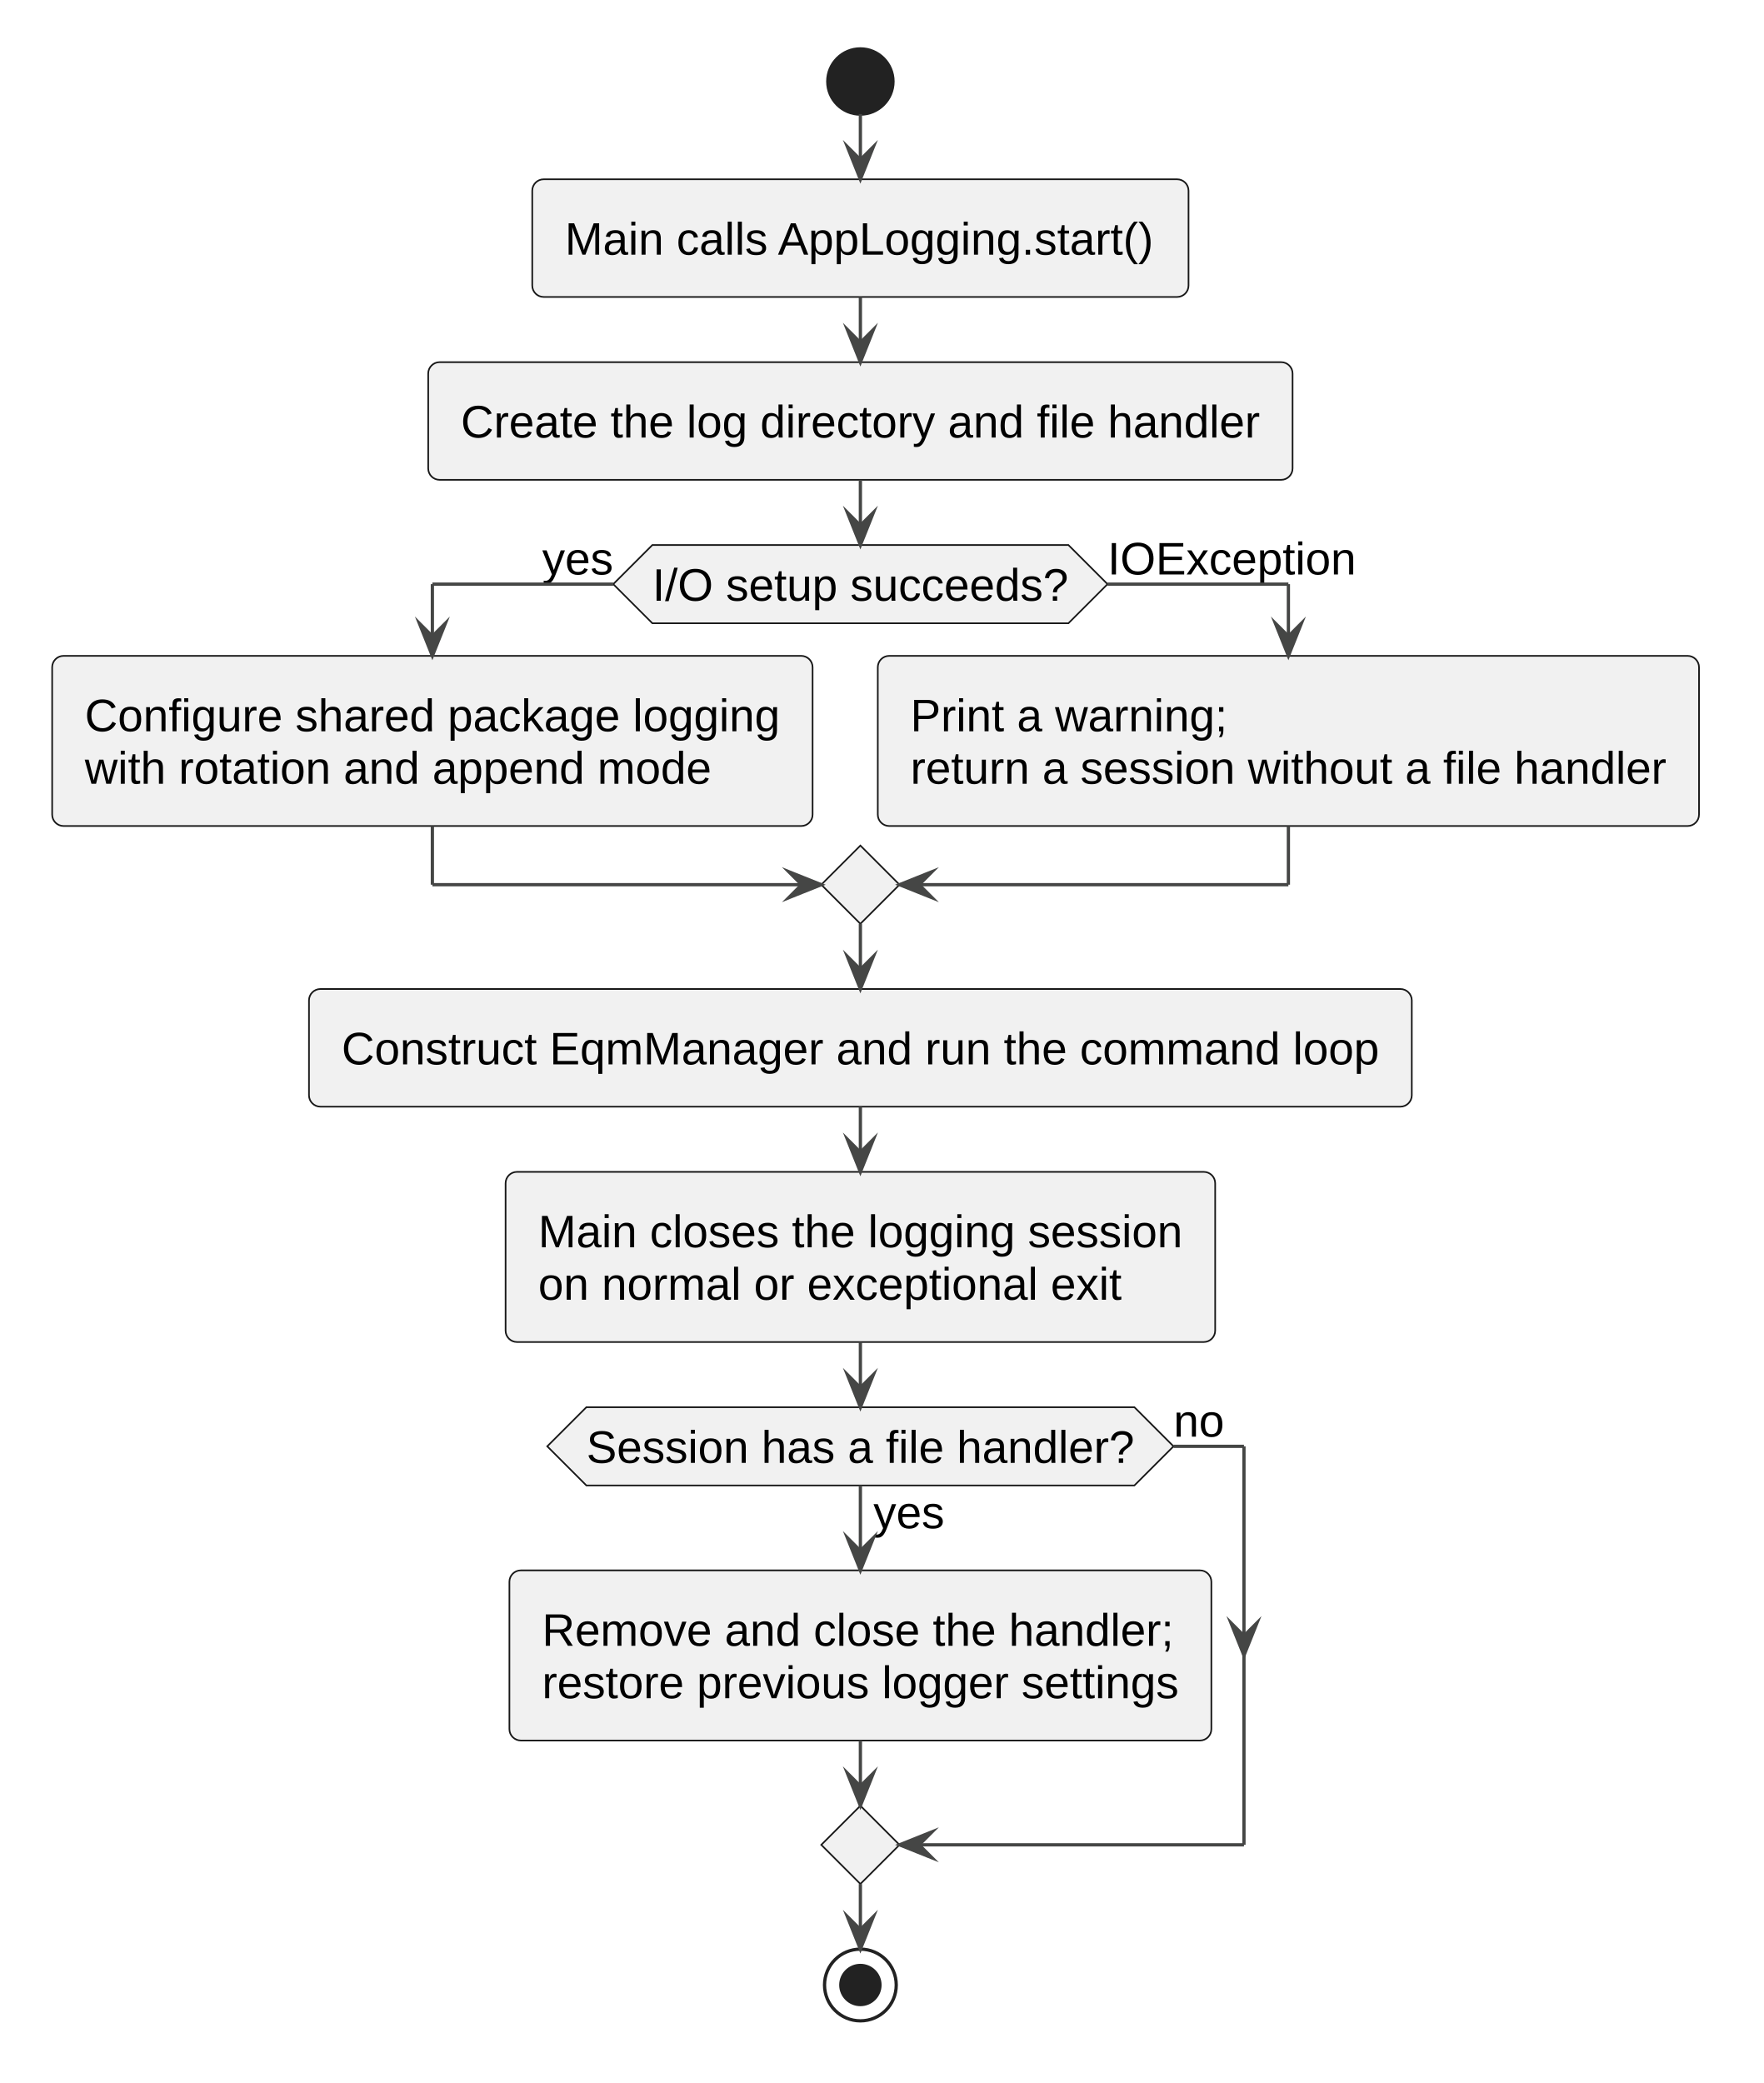
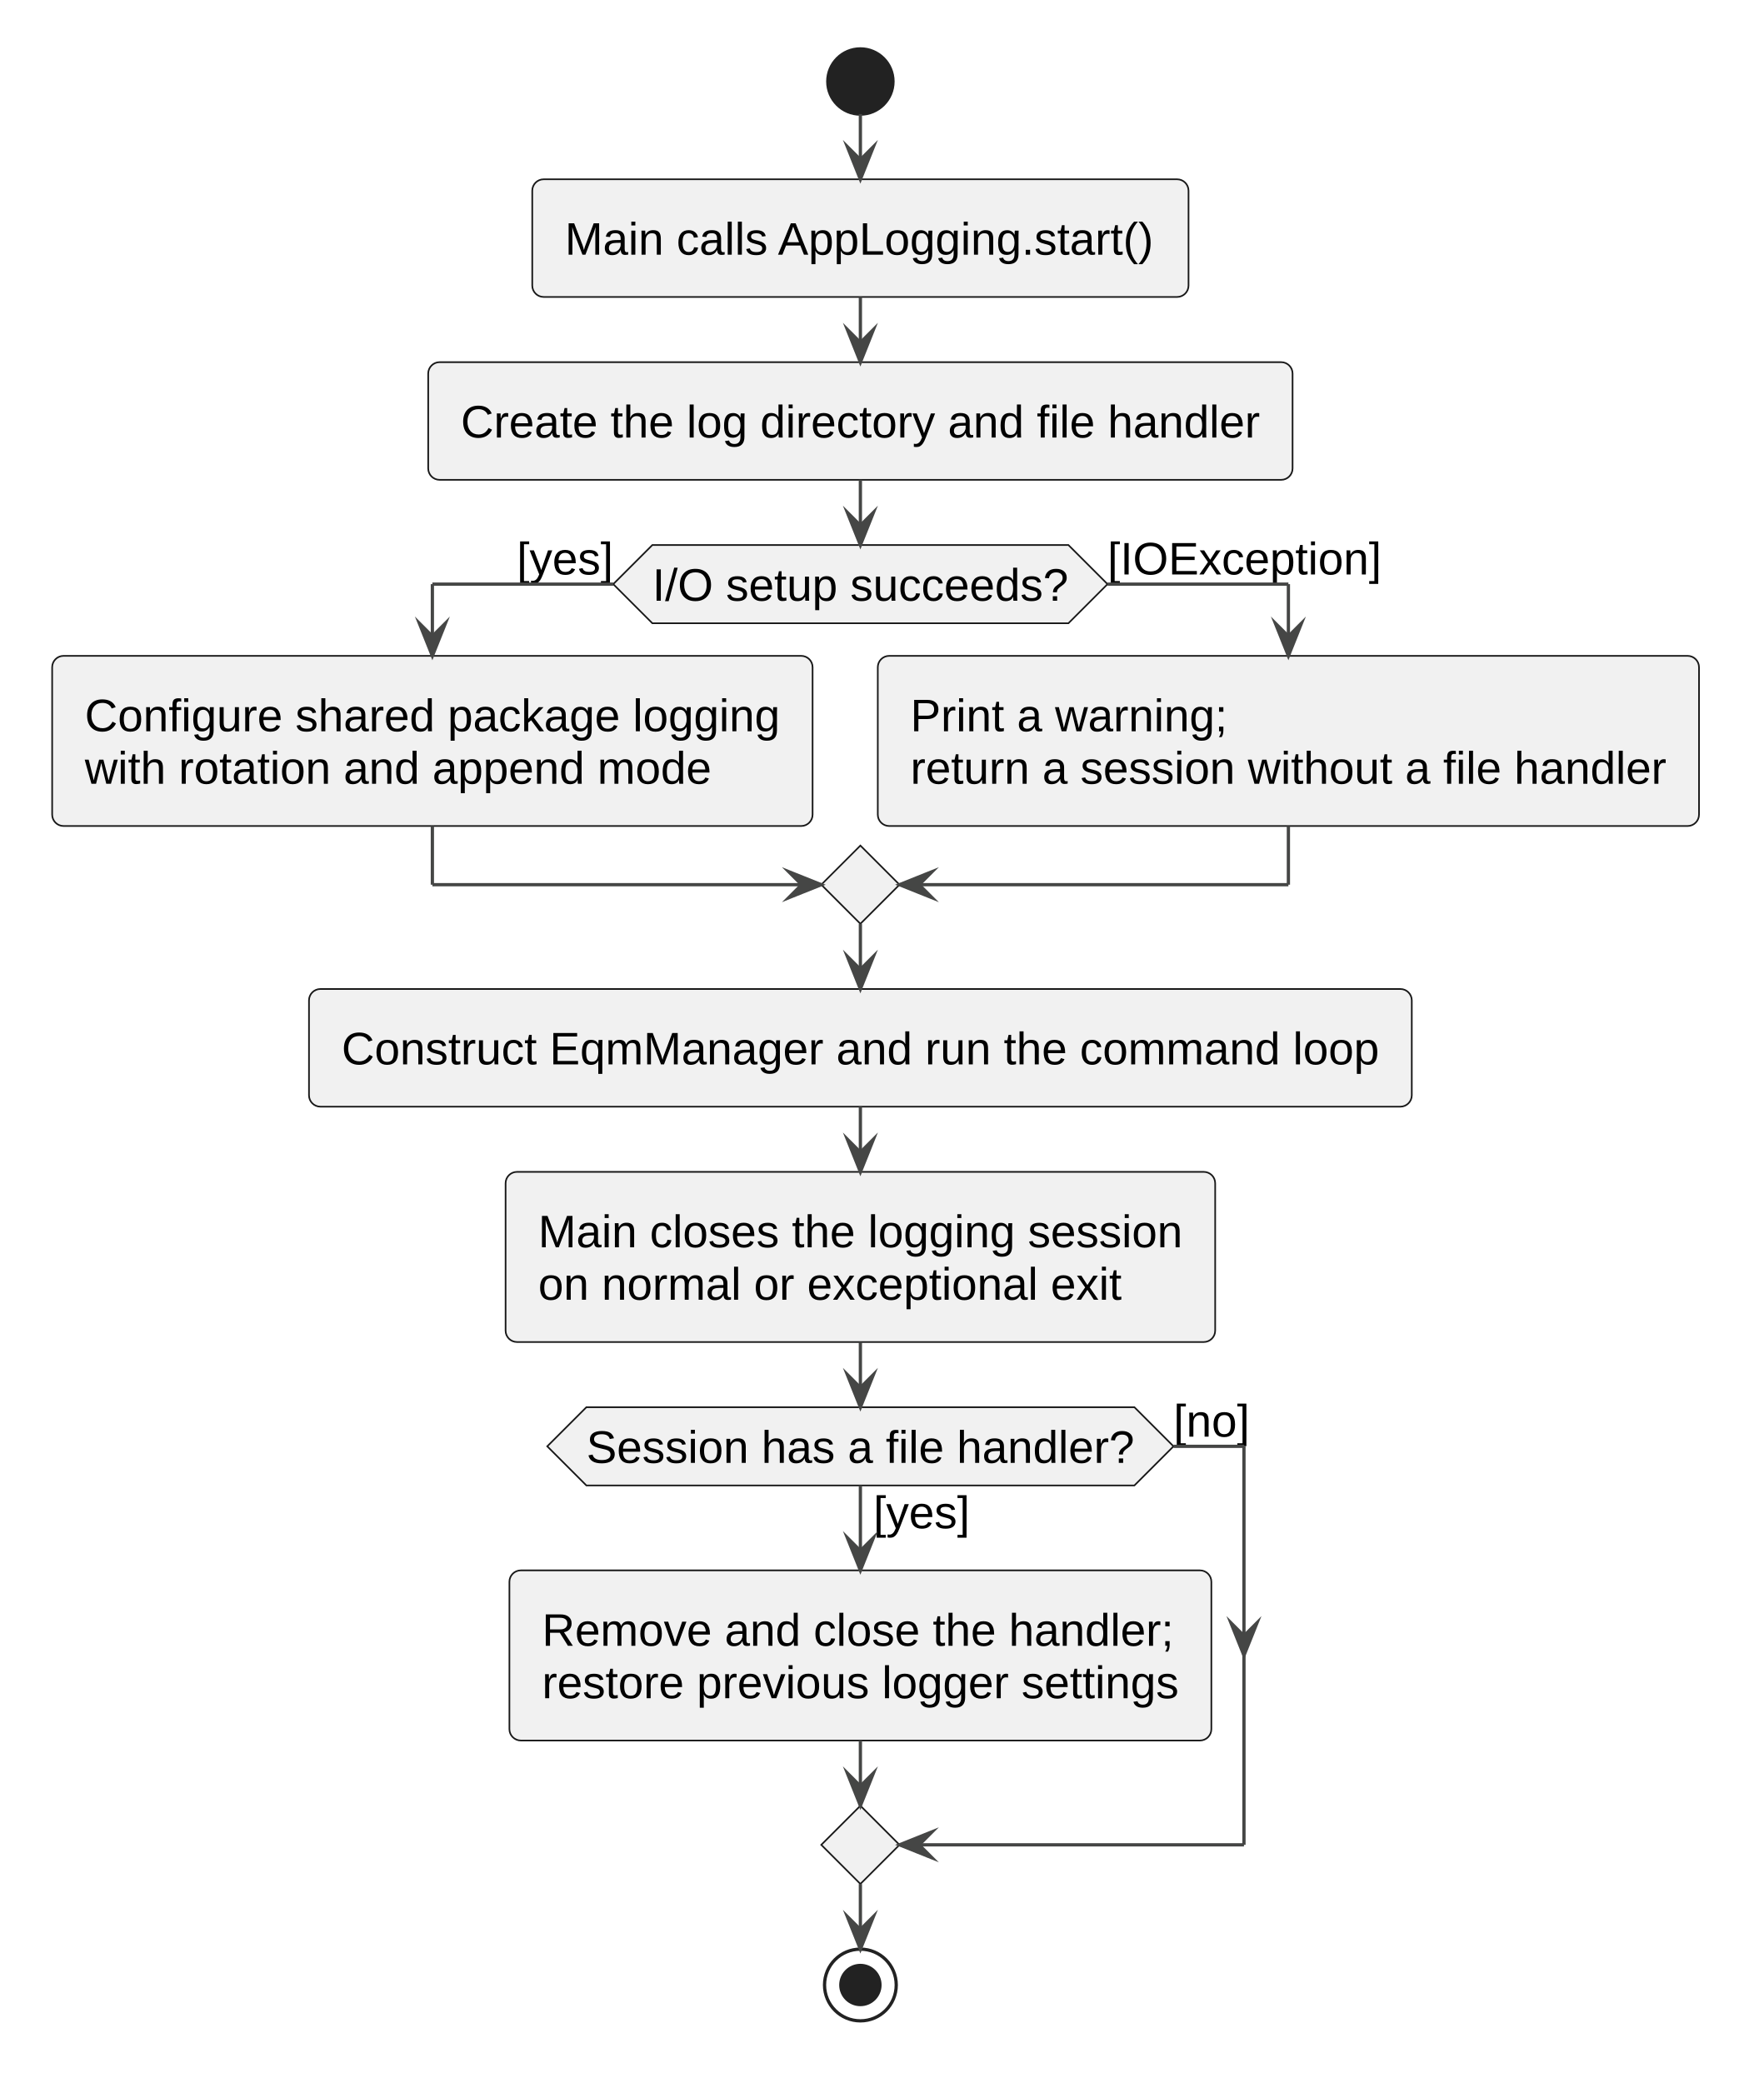
<svg xmlns="http://www.w3.org/2000/svg" version="1.1" data-diagram-type="ACTIVITY" style="width:541px;height:639px;background:#FFFFFF;" width="541px" height="639px" viewBox="0 0 541 639" zoomAndPan="magnify" preserveAspectRatio="none" contentStyleType="text/css">
  <defs />
  <g font-family="sans-serif" lengthAdjust="spacing">
    <ellipse cx="263.923" cy="25" rx="10" ry="10" fill="#222" style="stroke:#222;stroke-width:1;" />
    <rect x="163.268" y="55" width="201.31" height="36.099" fill="#F1F1F1" style="stroke:#181818;stroke-width:0.5;" rx="3.5" ry="3.5" />
    <text x="173.268" y="78.132" fill="#000" font-size="14" textLength="181.31" font-family="Arial">Main calls AppLogging.start()</text>
    <rect x="131.351" y="111.099" width="265.144" height="36.099" fill="#F1F1F1" style="stroke:#181818;stroke-width:0.5;" rx="3.5" ry="3.5" />
    <text x="141.351" y="134.23" fill="#000" font-size="14" textLength="245.144" font-family="Arial">Create the log directory and file handler</text>
    <polygon points="200.109,167.197,327.736,167.197,339.736,179.197,327.736,191.197,200.109,191.197,188.109,179.197,200.109,167.197" fill="#F1F1F1" style="stroke:#181818;stroke-width:0.5;stroke-linejoin:miter;stroke-miterlimit:10;" />
    <text x="200.109" y="184.28" fill="#000" font-size="14" textLength="127.627" font-family="Arial">I/O setup succeeds?</text>
-     <text x="166.323" y="176.23" fill="#000" font-size="14" textLength="21.786" font-family="Arial">yes</text>
-     <text x="339.736" y="176.23" fill="#000" font-size="14" textLength="76.262" font-family="Arial">IOException</text>
+     <text x="158.544" y="176.23" fill="#000" font-size="14" textLength="29.565" font-family="Arial">[yes]</text>
+     <text x="339.736" y="176.23" fill="#000" font-size="14" textLength="84.041" font-family="Arial">[IOException]</text>
    <rect x="16" y="201.197" width="233.261" height="52.197" fill="#F1F1F1" style="stroke:#181818;stroke-width:0.5;" rx="3.5" ry="3.5" />
    <text x="26" y="224.329" fill="#000" font-size="14" textLength="213.261" font-family="Arial">Configure shared package logging</text>
    <text x="26" y="240.428" fill="#000" font-size="14" textLength="192.247" font-family="Arial">with rotation and append mode</text>
    <rect x="269.261" y="201.197" width="251.909" height="52.197" fill="#F1F1F1" style="stroke:#181818;stroke-width:0.5;" rx="3.5" ry="3.5" />
    <text x="279.261" y="224.329" fill="#000" font-size="14" textLength="97.269" font-family="Arial">Print a warning;</text>
    <text x="279.261" y="240.428" fill="#000" font-size="14" textLength="231.909" font-family="Arial">return a session without a file handler</text>
    <polygon points="263.923,259.395,275.923,271.395,263.923,283.395,251.923,271.395,263.923,259.395" fill="#F1F1F1" style="stroke:#181818;stroke-width:0.5;stroke-linejoin:miter;stroke-miterlimit:10;" />
    <rect x="94.782" y="303.395" width="338.281" height="36.099" fill="#F1F1F1" style="stroke:#181818;stroke-width:0.5;" rx="3.5" ry="3.5" />
    <text x="104.782" y="326.526" fill="#000" font-size="14" textLength="318.281" font-family="Arial">Construct EqmManager and run the command loop</text>
    <rect x="155.089" y="359.493" width="217.668" height="52.197" fill="#F1F1F1" style="stroke:#181818;stroke-width:0.5;" rx="3.5" ry="3.5" />
    <text x="165.089" y="382.625" fill="#000" font-size="14" textLength="197.668" font-family="Arial">Main closes the logging session</text>
    <text x="165.089" y="398.724" fill="#000" font-size="14" textLength="178.985" font-family="Arial">on normal or exceptional exit</text>
    <rect x="156.261" y="481.74" width="215.323" height="52.197" fill="#F1F1F1" style="stroke:#181818;stroke-width:0.5;" rx="3.5" ry="3.5" />
    <text x="166.261" y="504.872" fill="#000" font-size="14" textLength="193.785" font-family="Arial">Remove and close the handler;</text>
    <text x="166.261" y="520.97" fill="#000" font-size="14" textLength="195.323" font-family="Arial">restore previous logger settings</text>
    <polygon points="179.868,431.69,347.978,431.69,359.978,443.69,347.978,455.69,179.868,455.69,167.868,443.69,179.868,431.69" fill="#F1F1F1" style="stroke:#181818;stroke-width:0.5;stroke-linejoin:miter;stroke-miterlimit:10;" />
-     <text x="267.923" y="468.822" fill="#000" font-size="14" textLength="21.786" font-family="Arial">yes</text>
+     <text x="267.923" y="468.822" fill="#000" font-size="14" textLength="29.565" font-family="Arial">[yes]</text>
    <text x="179.868" y="448.773" fill="#000" font-size="14" textLength="168.109" font-family="Arial">Session has a file handler?</text>
-     <text x="359.978" y="440.724" fill="#000" font-size="14" textLength="15.572" font-family="Arial">no</text>
+     <text x="359.978" y="440.724" fill="#000" font-size="14" textLength="23.352" font-family="Arial">[no]</text>
    <polygon points="263.923,553.937,275.923,565.937,263.923,577.937,251.923,565.937,263.923,553.937" fill="#F1F1F1" style="stroke:#181818;stroke-width:0.5;stroke-linejoin:miter;stroke-miterlimit:10;" />
    <ellipse cx="263.923" cy="608.937" rx="11" ry="11" fill="none" style="stroke:#222;stroke-width:1;" />
    <ellipse cx="263.923" cy="608.937" rx="6" ry="6" fill="#222" style="stroke:#222;stroke-width:1;" />
    <line x1="263.923" y1="35" x2="263.923" y2="55" style="stroke:#454645;stroke-width:1;" />
    <polygon points="259.923,45,263.923,55,267.923,45,263.923,49" fill="#454645" style="stroke:#454645;stroke-width:1;stroke-linejoin:miter;stroke-miterlimit:10;" />
    <line x1="263.923" y1="91.099" x2="263.923" y2="111.099" style="stroke:#454645;stroke-width:1;" />
    <polygon points="259.923,101.099,263.923,111.099,267.923,101.099,263.923,105.099" fill="#454645" style="stroke:#454645;stroke-width:1;stroke-linejoin:miter;stroke-miterlimit:10;" />
    <line x1="188.109" y1="179.197" x2="132.63" y2="179.197" style="stroke:#454645;stroke-width:1;" />
    <line x1="132.63" y1="179.197" x2="132.63" y2="201.197" style="stroke:#454645;stroke-width:1;" />
    <polygon points="128.63,191.197,132.63,201.197,136.63,191.197,132.63,195.197" fill="#454645" style="stroke:#454645;stroke-width:1;stroke-linejoin:miter;stroke-miterlimit:10;" />
    <line x1="339.736" y1="179.197" x2="395.215" y2="179.197" style="stroke:#454645;stroke-width:1;" />
    <line x1="395.215" y1="179.197" x2="395.215" y2="201.197" style="stroke:#454645;stroke-width:1;" />
    <polygon points="391.215,191.197,395.215,201.197,399.215,191.197,395.215,195.197" fill="#454645" style="stroke:#454645;stroke-width:1;stroke-linejoin:miter;stroke-miterlimit:10;" />
    <line x1="132.63" y1="253.395" x2="132.63" y2="271.395" style="stroke:#454645;stroke-width:1;" />
    <line x1="132.63" y1="271.395" x2="251.923" y2="271.395" style="stroke:#454645;stroke-width:1;" />
    <polygon points="241.923,267.395,251.923,271.395,241.923,275.395,245.923,271.395" fill="#454645" style="stroke:#454645;stroke-width:1;stroke-linejoin:miter;stroke-miterlimit:10;" />
    <line x1="395.215" y1="253.395" x2="395.215" y2="271.395" style="stroke:#454645;stroke-width:1;" />
    <line x1="395.215" y1="271.395" x2="275.923" y2="271.395" style="stroke:#454645;stroke-width:1;" />
    <polygon points="285.923,267.395,275.923,271.395,285.923,275.395,281.923,271.395" fill="#454645" style="stroke:#454645;stroke-width:1;stroke-linejoin:miter;stroke-miterlimit:10;" />
    <line x1="263.923" y1="147.197" x2="263.923" y2="167.197" style="stroke:#454645;stroke-width:1;" />
    <polygon points="259.923,157.197,263.923,167.197,267.923,157.197,263.923,161.197" fill="#454645" style="stroke:#454645;stroke-width:1;stroke-linejoin:miter;stroke-miterlimit:10;" />
    <line x1="263.923" y1="283.395" x2="263.923" y2="303.395" style="stroke:#454645;stroke-width:1;" />
    <polygon points="259.923,293.395,263.923,303.395,267.923,293.395,263.923,297.395" fill="#454645" style="stroke:#454645;stroke-width:1;stroke-linejoin:miter;stroke-miterlimit:10;" />
    <line x1="263.923" y1="339.493" x2="263.923" y2="359.493" style="stroke:#454645;stroke-width:1;" />
    <polygon points="259.923,349.493,263.923,359.493,267.923,349.493,263.923,353.493" fill="#454645" style="stroke:#454645;stroke-width:1;stroke-linejoin:miter;stroke-miterlimit:10;" />
    <line x1="263.923" y1="455.69" x2="263.923" y2="481.74" style="stroke:#454645;stroke-width:1;" />
    <polygon points="259.923,471.74,263.923,481.74,267.923,471.74,263.923,475.74" fill="#454645" style="stroke:#454645;stroke-width:1;stroke-linejoin:miter;stroke-miterlimit:10;" />
    <line x1="359.978" y1="443.69" x2="381.584" y2="443.69" style="stroke:#454645;stroke-width:1;" />
    <polygon points="377.584,497.838,381.584,507.838,385.584,497.838,381.584,501.838" fill="#454645" style="stroke:#454645;stroke-width:1;stroke-linejoin:miter;stroke-miterlimit:10;" />
    <line x1="381.584" y1="443.69" x2="381.584" y2="565.937" style="stroke:#454645;stroke-width:1;" />
    <line x1="381.584" y1="565.937" x2="275.923" y2="565.937" style="stroke:#454645;stroke-width:1;" />
    <polygon points="285.923,561.937,275.923,565.937,285.923,569.937,281.923,565.937" fill="#454645" style="stroke:#454645;stroke-width:1;stroke-linejoin:miter;stroke-miterlimit:10;" />
    <line x1="263.923" y1="533.937" x2="263.923" y2="553.937" style="stroke:#454645;stroke-width:1;" />
    <polygon points="259.923,543.937,263.923,553.937,267.923,543.937,263.923,547.937" fill="#454645" style="stroke:#454645;stroke-width:1;stroke-linejoin:miter;stroke-miterlimit:10;" />
    <line x1="263.923" y1="411.69" x2="263.923" y2="431.69" style="stroke:#454645;stroke-width:1;" />
    <polygon points="259.923,421.69,263.923,431.69,267.923,421.69,263.923,425.69" fill="#454645" style="stroke:#454645;stroke-width:1;stroke-linejoin:miter;stroke-miterlimit:10;" />
    <line x1="263.923" y1="577.937" x2="263.923" y2="597.937" style="stroke:#454645;stroke-width:1;" />
    <polygon points="259.923,587.937,263.923,597.937,267.923,587.937,263.923,591.937" fill="#454645" style="stroke:#454645;stroke-width:1;stroke-linejoin:miter;stroke-miterlimit:10;" />
  </g>
</svg>
